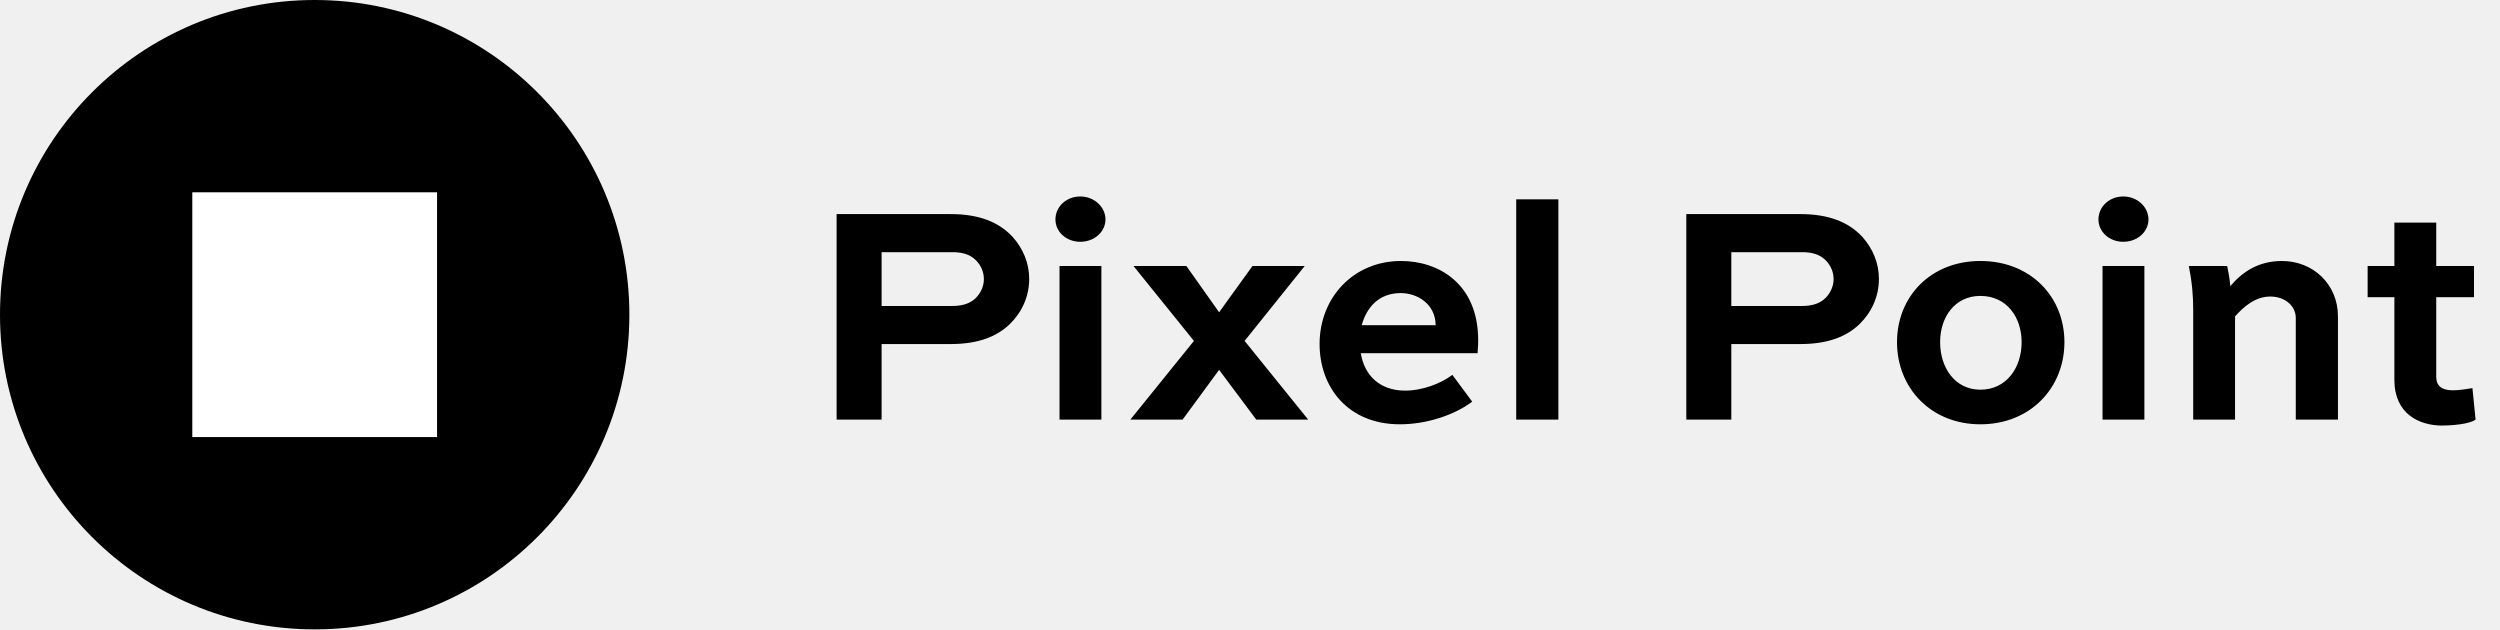
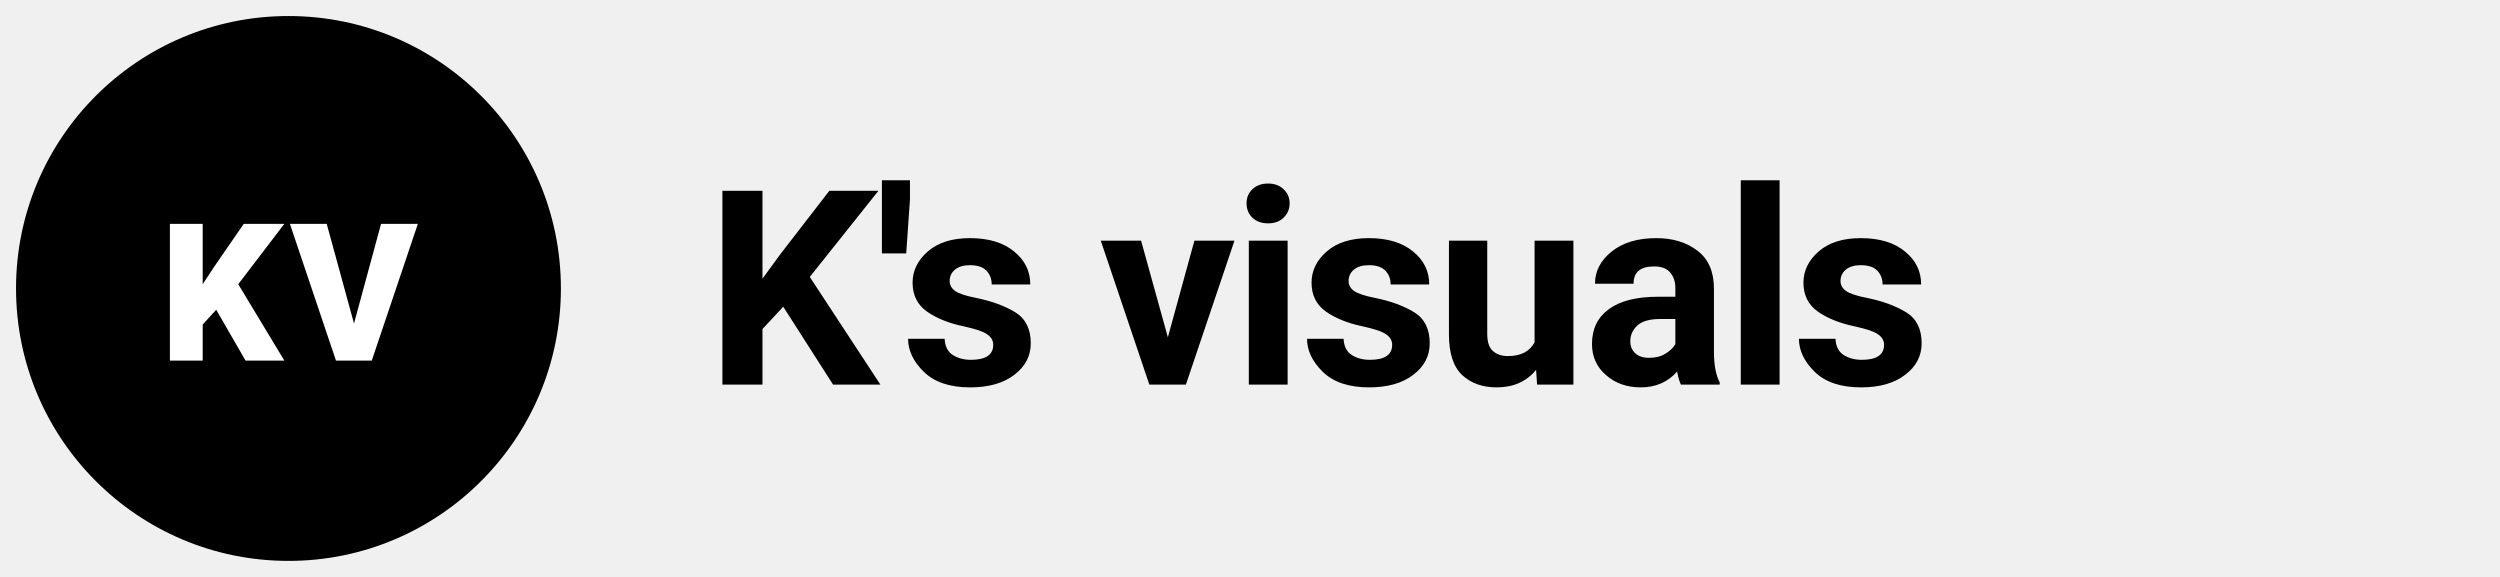
- <svg xmlns="http://www.w3.org/2000/svg" width="143" height="36" viewBox="0 0 143 36" fill="none">
-   <path d="M50.428 24V19.68H54.37C55.972 19.68 57.016 19.248 57.754 18.546C58.438 17.88 58.87 16.98 58.87 15.954C58.87 15.054 58.528 14.226 57.916 13.542C57.142 12.714 56.026 12.246 54.37 12.246H47.854V24H50.428ZM54.46 14.424C54.928 14.424 55.45 14.496 55.846 14.91C56.116 15.198 56.278 15.558 56.278 15.972C56.278 16.368 56.098 16.764 55.81 17.052C55.414 17.43 54.91 17.502 54.46 17.502H50.428V14.424H54.46ZM62.999 24V15.216H60.605V24H62.999ZM60.371 12.552C60.371 13.254 60.983 13.83 61.793 13.83C62.603 13.83 63.233 13.254 63.233 12.552C63.233 11.85 62.603 11.238 61.793 11.238C60.983 11.238 60.371 11.832 60.371 12.552ZM71.641 15.216L69.733 17.862L67.861 15.216H64.837L68.293 19.5L64.657 24H67.645L69.733 21.156L71.857 24H74.827L71.191 19.5L74.629 15.216H71.641ZM83.076 21.444C82.374 21.966 81.329 22.344 80.376 22.344C78.9 22.344 78.035 21.444 77.838 20.202H84.516C84.552 19.788 84.552 19.608 84.552 19.464C84.552 16.224 82.284 14.928 80.141 14.928C77.424 14.928 75.48 17.016 75.48 19.68C75.48 22.146 77.1 24.27 80.07 24.27C81.653 24.27 83.237 23.712 84.21 22.974L83.076 21.444ZM80.124 16.764C81.041 16.764 82.103 17.358 82.121 18.6H77.891C78.162 17.61 78.846 16.764 80.124 16.764ZM89.139 24V11.4H86.727V24H89.139ZM99.031 24V19.68H102.974C104.576 19.68 105.62 19.248 106.358 18.546C107.042 17.88 107.474 16.98 107.474 15.954C107.474 15.054 107.132 14.226 106.52 13.542C105.746 12.714 104.63 12.246 102.974 12.246H96.457V24H99.031ZM103.064 14.424C103.532 14.424 104.054 14.496 104.45 14.91C104.72 15.198 104.882 15.558 104.882 15.972C104.882 16.368 104.702 16.764 104.414 17.052C104.018 17.43 103.514 17.502 103.064 17.502H99.031V14.424H103.064ZM108.509 19.572C108.509 22.182 110.435 24.27 113.279 24.27C116.141 24.27 118.085 22.182 118.085 19.572C118.085 16.962 116.141 14.928 113.279 14.928C110.435 14.928 108.509 16.962 108.509 19.572ZM110.975 19.572C110.975 18.132 111.821 16.926 113.279 16.926C114.773 16.926 115.637 18.132 115.637 19.572C115.637 21.03 114.773 22.29 113.279 22.29C111.821 22.29 110.975 21.03 110.975 19.572ZM122.659 24V15.216H120.265V24H122.659ZM120.031 12.552C120.031 13.254 120.643 13.83 121.453 13.83C122.263 13.83 122.893 13.254 122.893 12.552C122.893 11.85 122.263 11.238 121.453 11.238C120.643 11.238 120.031 11.832 120.031 12.552ZM127.575 16.368C127.539 15.954 127.467 15.558 127.395 15.216H125.199C125.397 16.188 125.451 16.98 125.451 17.718V24H127.845V18.096C128.349 17.538 128.997 16.962 129.861 16.962C130.725 16.962 131.319 17.52 131.319 18.186V24H133.731V18.096C133.731 16.26 132.309 14.928 130.527 14.928C129.159 14.928 128.241 15.576 127.575 16.368ZM135.429 16.998H136.959V21.732C136.959 23.694 138.399 24.342 139.695 24.342C140.163 24.342 141.261 24.27 141.603 24L141.423 22.2C141.117 22.254 140.649 22.326 140.307 22.326C139.695 22.326 139.353 22.092 139.353 21.552V16.998H141.513V15.216H139.353V12.732H136.959V15.216H135.429V16.998Z" fill="black" />
-   <circle cx="18" cy="18" r="18" fill="black" />
-   <rect x="11" y="11" width="14" height="14" fill="white" />
+ <svg xmlns="http://www.w3.org/2000/svg" width="156" height="36" viewBox="0 0 156 36" fill="none">
+   <circle cx="18" cy="18" r="17" fill="black" />
+   <text x="18" y="22.5" font-family="system-ui, -apple-system, BlinkMacSystemFont, 'Segoe UI', Roboto, sans-serif" font-size="12" font-weight="900" letter-spacing="0.5" fill="white" text-anchor="middle">KV</text>
+   <text x="44" y="24" font-family="system-ui, -apple-system, BlinkMacSystemFont, 'Segoe UI', Roboto, sans-serif" font-size="17" font-weight="700" letter-spacing="-0.3" fill="black">K's visuals</text>
</svg>
